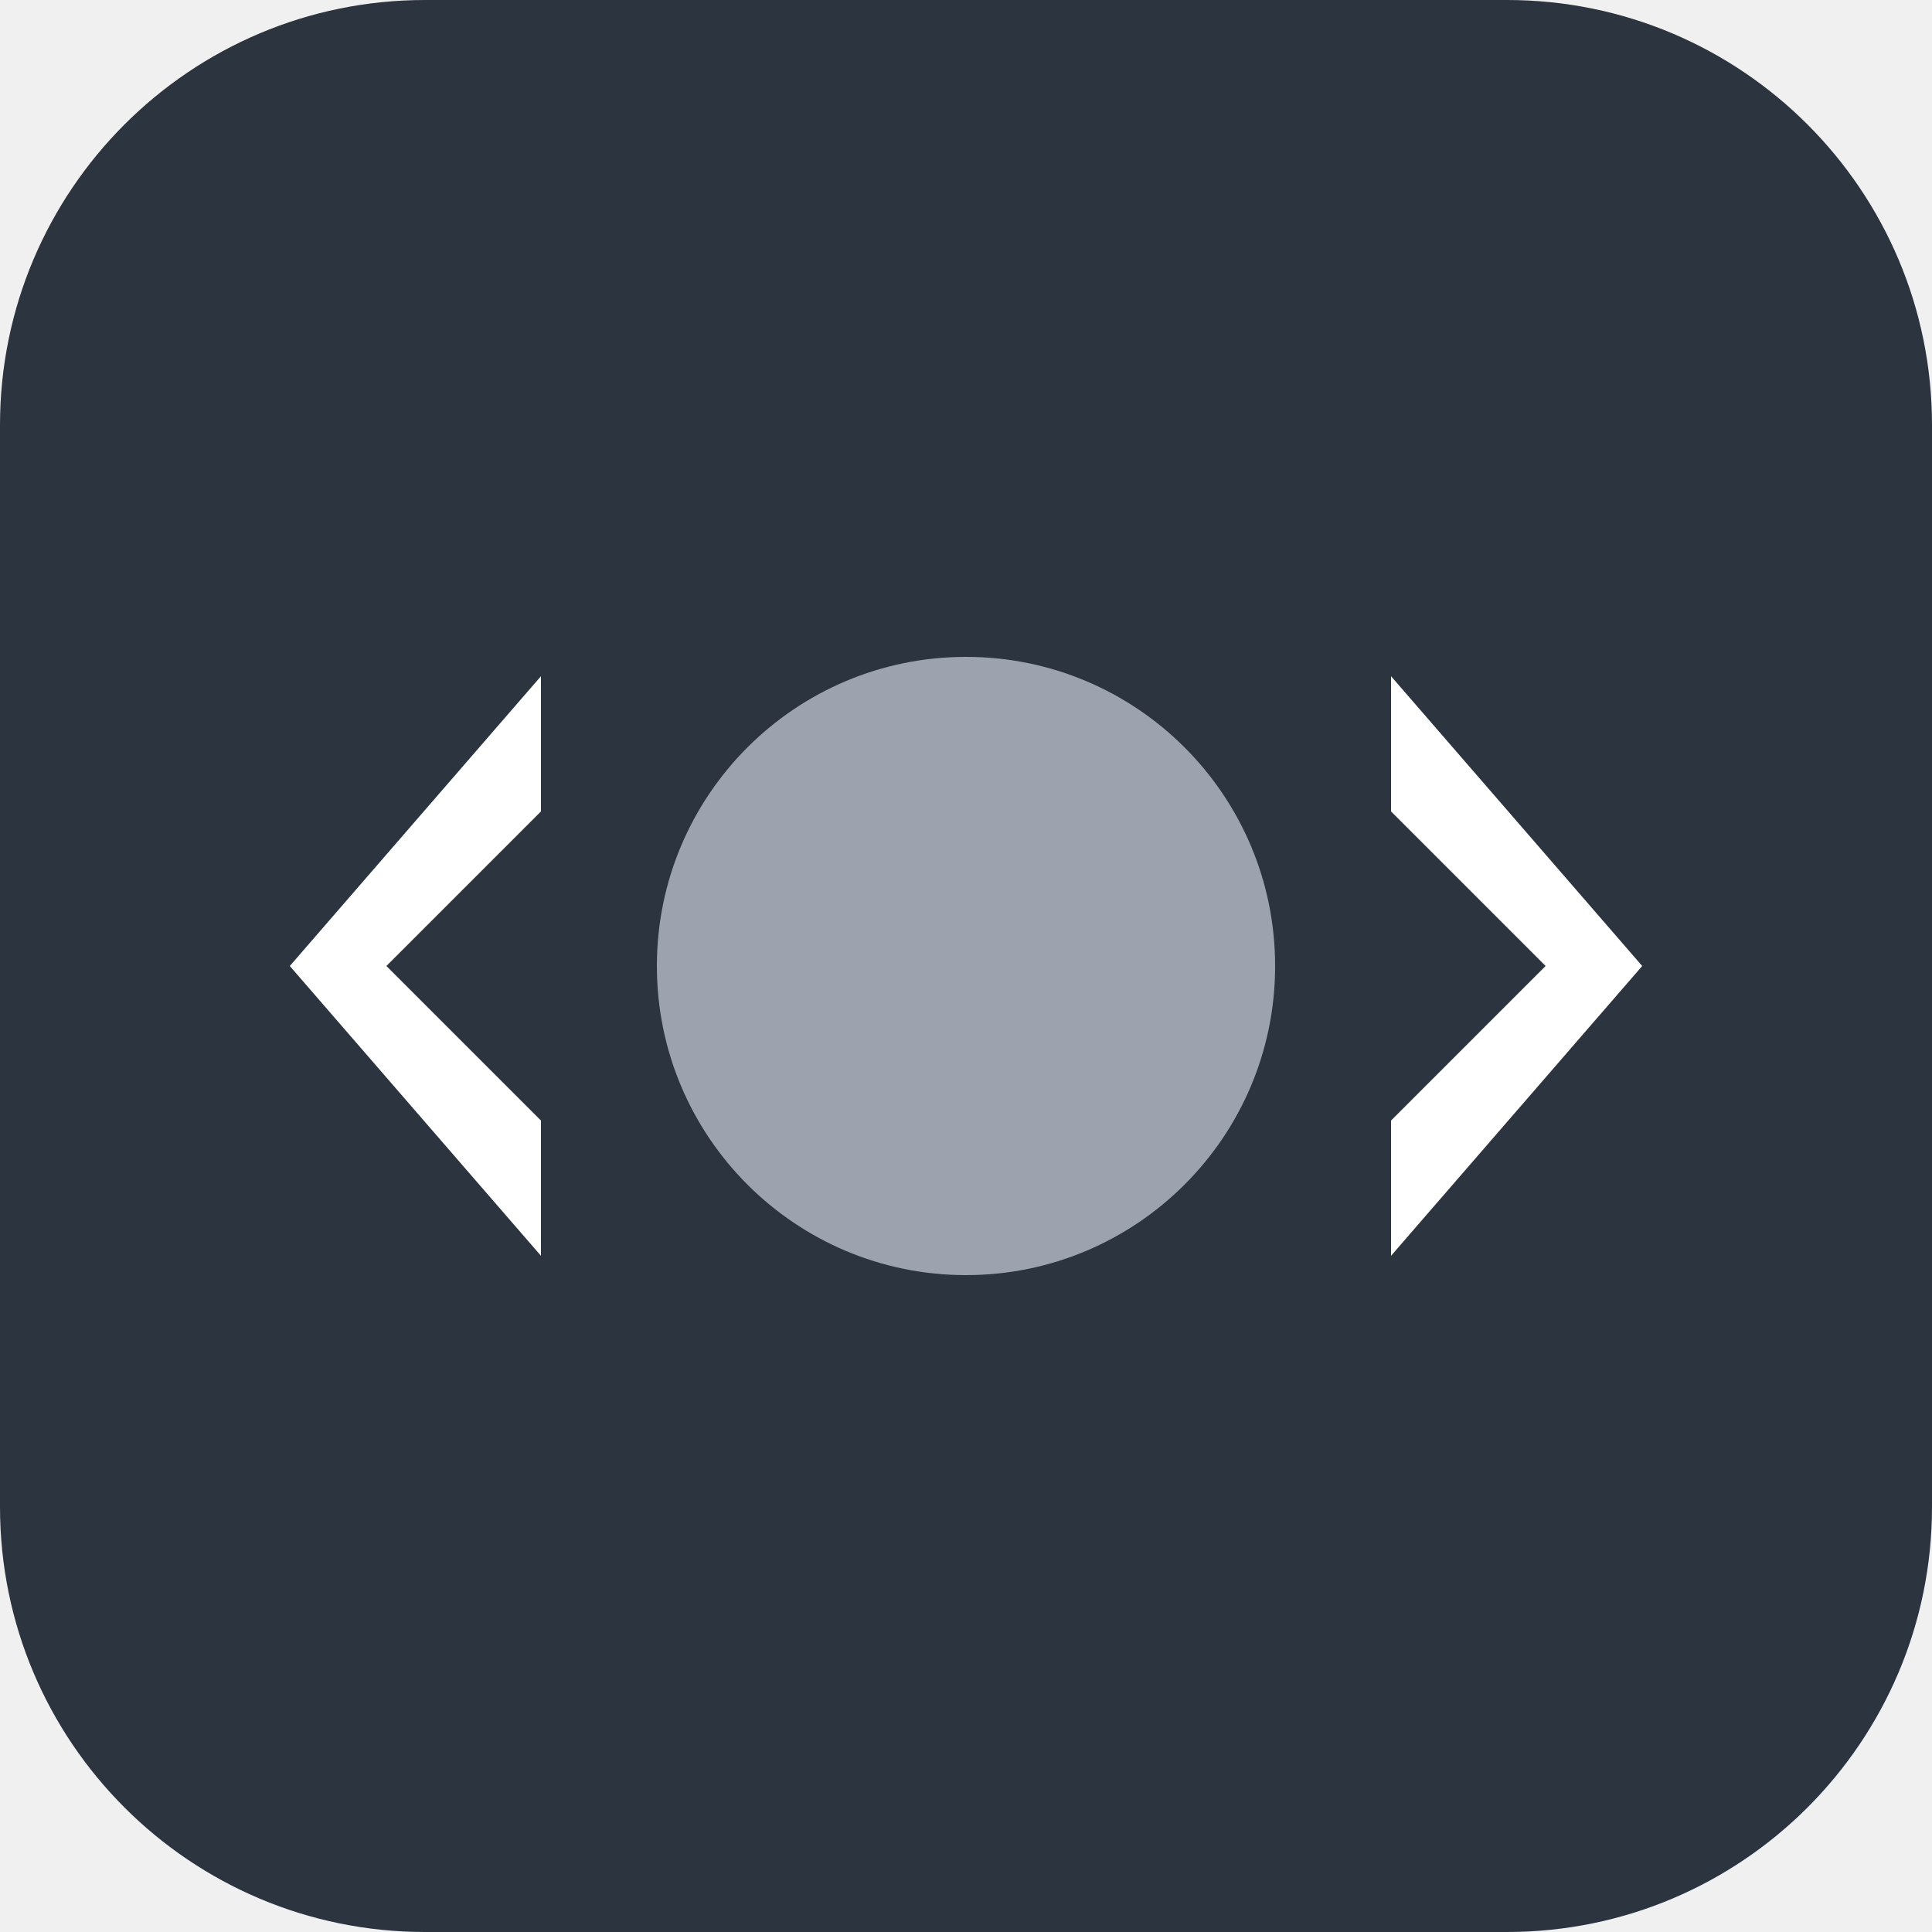
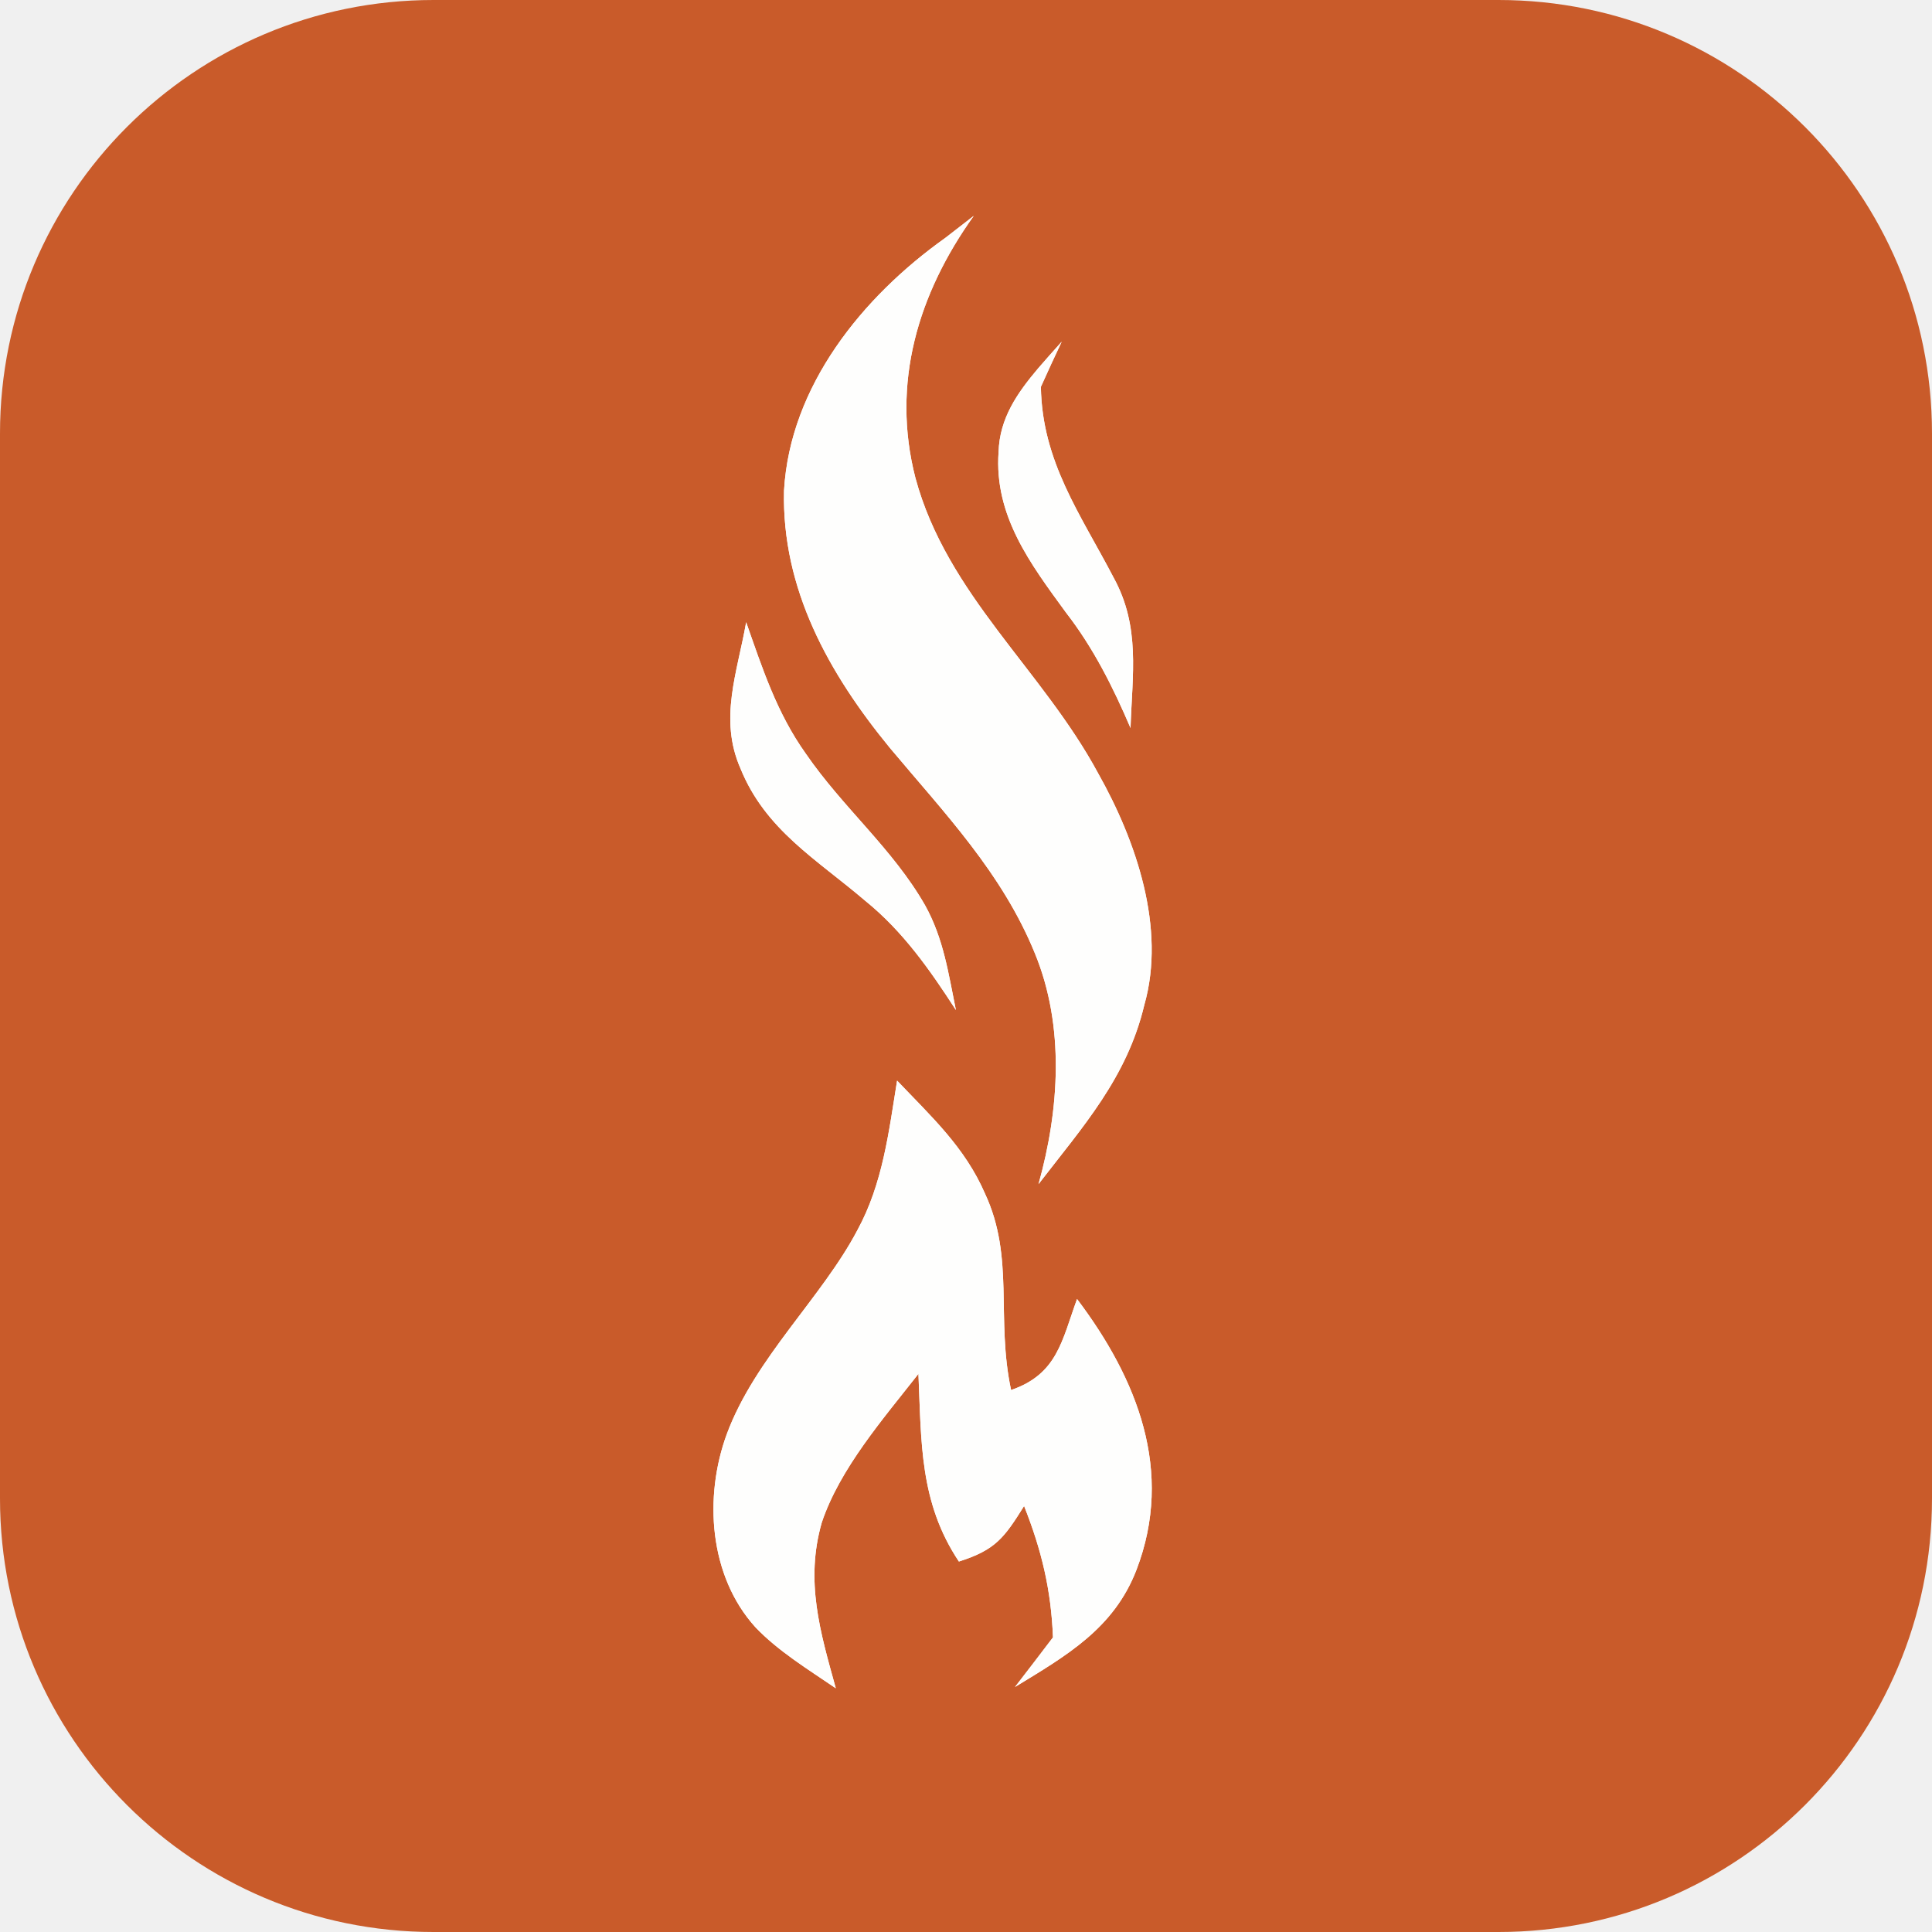
- <svg xmlns="http://www.w3.org/2000/svg" viewBox="0 0 100 100">
-   <rect width="100" height="100" rx="22" ry="22" fill="#2C3440" />
-   <path d="M 15 50 L 28 35 L 28 42 L 20 50 L 28 58 L 28 65 Z" fill="#FFFFFF" />
-   <circle cx="50" cy="50" r="16" fill="#9CA3AF" />
-   <path d="M 85 50 L 72 35 L 72 42 L 80 50 L 72 58 L 72 65 Z" fill="#FFFFFF" />
+ <svg xmlns="http://www.w3.org/2000/svg" xmlns:xlink="http://www.w3.org/1999/xlink" width="156px" height="156px" viewBox="0 0 156 156" version="1.1">
+   <defs>
+     <rect id="path-1" x="0" y="0" width="156" height="156" rx="35" />
+   </defs>
+   <g id="Page-1" stroke="none" stroke-width="1" fill="none" fill-rule="evenodd">
+     <g id="Group-2">
+       <mask id="mask-2" fill="white">
+         <use xlink:href="#path-1" />
+       </mask>
+       <g id="Rectangle" />
+       <g id="icon" mask="url(#mask-2)">
+         <g transform="translate(-8, -5)" id="Group">
+           <g>
+             <g id="p0-link" fill="#000000" fill-rule="nonzero" stroke="#FEFEFD">
+               <path d="M0,0 L166,0 L166,164 L0,164 L0,0 Z M165.412,40.481 C165.37,34.388 165.874,28.825 163.731,22.97 C161.094,14.615 155.115,7.774 146.952,4.297 C142.308,2.045 137.465,1.827 132.38,1.785 C99.81,1.806 67.241,1.816 34.671,1.806 C30.395,1.848 26.381,1.889 22.263,3.145 C15.623,5.273 10.044,9.778 6.22,15.487 C2.595,21.144 1.24,27.621 1.324,34.253 C1.334,66.441 1.324,98.608 1.355,130.795 C1.282,138.653 3.688,147.008 9.162,152.873 C13.322,157.627 18.922,160.917 25.152,162.173 C31.025,163.253 37.15,163.202 43.076,163.202 C73.198,163.138 103.33,163.242 133.441,163.138 C140.963,163.087 148.202,161.27 153.991,156.329 C161.461,150.403 165.506,141.237 165.422,131.833 C165.454,101.389 165.38,70.925 165.412,40.481 Z" id="p0" />
+             </g>
+             <g id="p1-link" transform="translate(1.320137, 1.785316)" fill="#000000" fill-rule="nonzero" stroke="#C95B2A">
+               <path d="M33.351,0.021 C65.92,0.031 98.49,0.021 131.06,0 C136.145,0.042 140.988,0.259 145.632,2.512 C153.795,5.989 159.773,12.829 162.41,21.185 C164.554,27.039 164.049,32.603 164.092,38.696 C164.06,69.139 164.134,99.604 164.102,130.048 C164.186,139.452 160.141,148.617 152.671,154.544 C146.882,159.485 139.643,161.301 132.121,161.353 C102.01,161.457 71.877,161.353 41.756,161.416 C35.83,161.416 29.705,161.467 23.832,160.388 C17.602,159.132 12.002,155.842 7.841,151.088 C2.368,145.223 -0.038,136.867 0.035,129.01 C0.004,96.822 0.014,64.655 0.004,32.468 C-0.08,25.835 1.275,19.358 4.9,13.701 C8.724,7.992 14.303,3.488 20.943,1.36 C25.061,0.104 29.075,0.062 33.351,0.021 Z M83.014,22.42 C76.311,27.185 70.47,34.388 69.986,42.827 C69.797,50.788 73.611,57.597 78.528,63.597 C82.951,68.88 87.595,73.696 90.243,80.194 C92.669,86.09 92.218,92.805 90.537,98.826 C94.119,94.175 97.681,90.242 99.078,84.356 C100.843,78.159 98.416,71.101 95.359,65.673 C90.831,57.265 83.151,51.245 80.598,41.81 C78.623,34.16 80.808,26.935 85.305,20.645 C84.548,21.237 83.781,21.829 83.014,22.42 Z M90.505,32.956 C88.814,34.959 87.395,36.983 87.311,39.703 C86.944,44.861 89.875,48.733 92.754,52.677 C94.97,55.532 96.557,58.708 97.965,61.998 C98.101,57.67 98.784,53.84 96.599,49.854 C93.93,44.737 90.82,40.491 90.726,34.45 C91.272,33.226 91.839,32.011 92.407,30.807 C91.766,31.513 91.136,32.229 90.505,32.956 Z M83.865,84.771 C83.256,81.803 82.878,79.021 81.375,76.312 C78.759,71.734 74.746,68.444 71.741,64.064 C69.408,60.794 68.242,57.192 66.929,53.456 C66.215,57.525 64.712,61.251 66.467,65.257 C68.484,70.24 72.634,72.606 76.532,75.938 C79.589,78.409 81.764,81.523 83.865,84.771 Z M79.116,90.47 C78.444,94.622 77.961,98.784 75.912,102.542 C73.033,108.012 67.633,112.88 65.364,119.014 C63.504,124.079 63.924,130.463 67.675,134.605 C69.524,136.546 71.951,138.019 74.168,139.535 C72.907,134.989 71.678,130.889 73.033,126.155 C74.494,121.786 78.013,117.758 80.839,114.146 C81.081,119.637 80.913,124.515 84.107,129.301 C87.059,128.366 87.763,127.391 89.37,124.816 C90.778,128.366 91.556,131.584 91.703,135.425 C90.684,136.764 89.665,138.103 88.635,139.431 C92.785,136.898 96.62,134.719 98.448,129.965 C101.495,122.004 98.511,114.551 93.647,108.105 C92.428,111.437 92.071,114.167 88.32,115.454 C87.08,109.652 88.625,104.763 86.219,99.604 C84.59,95.847 81.879,93.376 79.116,90.47 Z" id="p1" />
+             </g>
+             <g id="p2-link" transform="translate(71.29972, 22.43063)" fill="#000000" fill-rule="nonzero" stroke="#FEFEFD">
+               <path d="M15.325,0 C10.828,6.29 8.643,13.514 10.618,21.164 C13.171,30.599 20.851,36.62 25.38,45.027 C28.437,50.456 30.864,57.514 29.099,63.711 C27.701,69.596 24.14,73.53 20.557,78.18 C22.238,72.16 22.69,65.444 20.263,59.549 C17.615,53.051 12.972,48.235 8.548,42.951 C3.631,36.952 -0.182,30.143 0.007,22.182 C0.49,13.743 6.332,6.539 13.035,1.775 C13.802,1.183 14.569,0.592 15.325,0 Z" id="p2" />
+             </g>
+             <g id="p3-link" transform="translate(88.60004, 32.5924)" fill="#000000" fill-rule="nonzero" stroke="#FEFEFD">
+               <path d="M5.127,7.37525372e-15 C4.56,1.204 3.992,2.418 3.446,3.643 C3.54,9.684 6.65,13.93 9.319,19.047 C11.504,23.033 10.821,26.863 10.685,31.191 C9.277,27.901 7.69,24.725 5.474,21.87 C2.595,17.926 -0.336,14.054 0.031,8.895 C0.115,6.176 1.534,4.152 3.225,2.149 C3.856,1.422 4.486,0.706 5.127,7.37525372e-15 Z" id="p3" />
+             </g>
+             <g id="p4-link" transform="translate(66.9677, 55.24101)" fill="#000000" fill-rule="nonzero" stroke="#FEFEFD">
+               <path d="M1.281,0 C2.595,3.737 3.761,7.338 6.093,10.608 C9.098,14.988 13.112,18.279 15.728,22.856 C17.23,25.565 17.608,28.347 18.218,31.316 C16.116,28.067 13.942,24.953 10.884,22.483 C6.986,19.151 2.836,16.784 0.819,11.802 C-0.935,7.795 0.567,4.069 1.281,0 Z" id="p4" />
+             </g>
+             <g id="p5-link" transform="translate(65.60882, 92.25519)" fill="#000000" fill-rule="nonzero" stroke="#FEFEFD">
+               <path d="M14.828,0 C17.591,2.906 20.301,5.377 21.93,9.134 C24.336,14.293 22.791,19.182 24.031,24.984 C27.782,23.697 28.139,20.967 29.358,17.635 C34.222,24.081 37.206,31.534 34.159,39.495 C32.331,44.249 28.496,46.429 24.346,48.961 C25.376,47.633 26.395,46.294 27.414,44.955 C27.267,41.114 26.49,37.896 25.082,34.347 C23.474,36.921 22.77,37.896 19.818,38.831 C16.624,34.046 16.792,29.167 16.551,23.676 C13.724,27.288 10.205,31.316 8.744,35.686 C7.389,40.419 8.618,44.519 9.879,49.065 C7.662,47.55 5.235,46.076 3.386,44.135 C-0.365,39.993 -0.785,33.61 1.075,28.544 C3.344,22.41 8.744,17.542 11.623,12.072 C13.672,8.314 14.155,4.152 14.828,0 Z" id="p5" />
+             </g>
+           </g>
+           <g>
+             <g id="p0-link" fill="#FEFEFD" fill-rule="nonzero">
+               <path d="M0,0 L166,0 L166,164 L0,164 L0,0 Z M165.412,40.481 C165.37,34.388 165.874,28.825 163.731,22.97 C161.094,14.615 155.115,7.774 146.952,4.297 C142.308,2.045 137.465,1.827 132.38,1.785 C99.81,1.806 67.241,1.816 34.671,1.806 C30.395,1.848 26.381,1.889 22.263,3.145 C15.623,5.273 10.044,9.778 6.22,15.487 C2.595,21.144 1.24,27.621 1.324,34.253 C1.334,66.441 1.324,98.608 1.355,130.795 C1.282,138.653 3.688,147.008 9.162,152.873 C13.322,157.627 18.922,160.917 25.152,162.173 C31.025,163.253 37.15,163.202 43.076,163.202 C73.198,163.138 103.33,163.242 133.441,163.138 C140.963,163.087 148.202,161.27 153.991,156.329 C161.461,150.403 165.506,141.237 165.422,131.833 C165.454,101.389 165.38,70.925 165.412,40.481 Z" id="p0" />
+             </g>
+             <g id="p1-link" transform="translate(1.320137, 1.785316)" fill="#C95B2A" fill-rule="nonzero">
+               <path d="M33.351,0.021 C65.92,0.031 98.49,0.021 131.06,0 C136.145,0.042 140.988,0.259 145.632,2.512 C153.795,5.989 159.773,12.829 162.41,21.185 C164.554,27.039 164.049,32.603 164.092,38.696 C164.06,69.139 164.134,99.604 164.102,130.048 C164.186,139.452 160.141,148.617 152.671,154.544 C146.882,159.485 139.643,161.301 132.121,161.353 C102.01,161.457 71.877,161.353 41.756,161.416 C35.83,161.416 29.705,161.467 23.832,160.388 C17.602,159.132 12.002,155.842 7.841,151.088 C2.368,145.223 -0.038,136.867 0.035,129.01 C0.004,96.822 0.014,64.655 0.004,32.468 C-0.08,25.835 1.275,19.358 4.9,13.701 C8.724,7.992 14.303,3.488 20.943,1.36 C25.061,0.104 29.075,0.062 33.351,0.021 Z M83.014,22.42 C76.311,27.185 70.47,34.388 69.986,42.827 C69.797,50.788 73.611,57.597 78.528,63.597 C82.951,68.88 87.595,73.696 90.243,80.194 C92.669,86.09 92.218,92.805 90.537,98.826 C94.119,94.175 97.681,90.242 99.078,84.356 C100.843,78.159 98.416,71.101 95.359,65.673 C90.831,57.265 83.151,51.245 80.598,41.81 C78.623,34.16 80.808,26.935 85.305,20.645 C84.548,21.237 83.781,21.829 83.014,22.42 Z M90.505,32.956 C88.814,34.959 87.395,36.983 87.311,39.703 C86.944,44.861 89.875,48.733 92.754,52.677 C94.97,55.532 96.557,58.708 97.965,61.998 C98.101,57.67 98.784,53.84 96.599,49.854 C93.93,44.737 90.82,40.491 90.726,34.45 C91.272,33.226 91.839,32.011 92.407,30.807 C91.766,31.513 91.136,32.229 90.505,32.956 Z M83.865,84.771 C83.256,81.803 82.878,79.021 81.375,76.312 C78.759,71.734 74.746,68.444 71.741,64.064 C69.408,60.794 68.242,57.192 66.929,53.456 C66.215,57.525 64.712,61.251 66.467,65.257 C68.484,70.24 72.634,72.606 76.532,75.938 C79.589,78.409 81.764,81.523 83.865,84.771 Z M79.116,90.47 C78.444,94.622 77.961,98.784 75.912,102.542 C73.033,108.012 67.633,112.88 65.364,119.014 C63.504,124.079 63.924,130.463 67.675,134.605 C69.524,136.546 71.951,138.019 74.168,139.535 C72.907,134.989 71.678,130.889 73.033,126.155 C74.494,121.786 78.013,117.758 80.839,114.146 C81.081,119.637 80.913,124.515 84.107,129.301 C87.059,128.366 87.763,127.391 89.37,124.816 C90.778,128.366 91.556,131.584 91.703,135.425 C90.684,136.764 89.665,138.103 88.635,139.431 C92.785,136.898 96.62,134.719 98.448,129.965 C101.495,122.004 98.511,114.551 93.647,108.105 C92.428,111.437 92.071,114.167 88.32,115.454 C87.08,109.652 88.625,104.763 86.219,99.604 C84.59,95.847 81.879,93.376 79.116,90.47 Z" id="p1" />
+             </g>
+             <g id="p2-link" transform="translate(71.29972, 22.43063)" fill="#FEFEFD" fill-rule="nonzero">
+               <path d="M15.325,0 C10.828,6.29 8.643,13.514 10.618,21.164 C13.171,30.599 20.851,36.62 25.38,45.027 C28.437,50.456 30.864,57.514 29.099,63.711 C27.701,69.596 24.14,73.53 20.557,78.18 C22.238,72.16 22.69,65.444 20.263,59.549 C17.615,53.051 12.972,48.235 8.548,42.951 C3.631,36.952 -0.182,30.143 0.007,22.182 C0.49,13.743 6.332,6.539 13.035,1.775 C13.802,1.183 14.569,0.592 15.325,0 Z" id="p2" />
+             </g>
+             <g id="p3-link" transform="translate(88.60004, 32.5924)" fill="#FEFEFD" fill-rule="nonzero">
+               <path d="M5.127,7.37525372e-15 C4.56,1.204 3.992,2.418 3.446,3.643 C3.54,9.684 6.65,13.93 9.319,19.047 C11.504,23.033 10.821,26.863 10.685,31.191 C9.277,27.901 7.69,24.725 5.474,21.87 C2.595,17.926 -0.336,14.054 0.031,8.895 C0.115,6.176 1.534,4.152 3.225,2.149 C3.856,1.422 4.486,0.706 5.127,7.37525372e-15 Z" id="p3" />
+             </g>
+             <g id="p4-link" transform="translate(66.9677, 55.24101)" fill="#FEFEFD" fill-rule="nonzero">
+               <path d="M1.281,0 C2.595,3.737 3.761,7.338 6.093,10.608 C9.098,14.988 13.112,18.279 15.728,22.856 C17.23,25.565 17.608,28.347 18.218,31.316 C16.116,28.067 13.942,24.953 10.884,22.483 C6.986,19.151 2.836,16.784 0.819,11.802 C-0.935,7.795 0.567,4.069 1.281,0 Z" id="p4" />
+             </g>
+             <g id="p5-link" transform="translate(65.60882, 92.25519)" fill="#FEFEFD" fill-rule="nonzero">
+               <path d="M14.828,0 C17.591,2.906 20.301,5.377 21.93,9.134 C24.336,14.293 22.791,19.182 24.031,24.984 C27.782,23.697 28.139,20.967 29.358,17.635 C34.222,24.081 37.206,31.534 34.159,39.495 C32.331,44.249 28.496,46.429 24.346,48.961 C25.376,47.633 26.395,46.294 27.414,44.955 C27.267,41.114 26.49,37.896 25.082,34.347 C23.474,36.921 22.77,37.896 19.818,38.831 C16.624,34.046 16.792,29.167 16.551,23.676 C13.724,27.288 10.205,31.316 8.744,35.686 C7.389,40.419 8.618,44.519 9.879,49.065 C7.662,47.55 5.235,46.076 3.386,44.135 C-0.365,39.993 -0.785,33.61 1.075,28.544 C3.344,22.41 8.744,17.542 11.623,12.072 C13.672,8.314 14.155,4.152 14.828,0 Z" id="p5" />
+             </g>
+           </g>
+         </g>
+       </g>
+     </g>
+   </g>
</svg>
